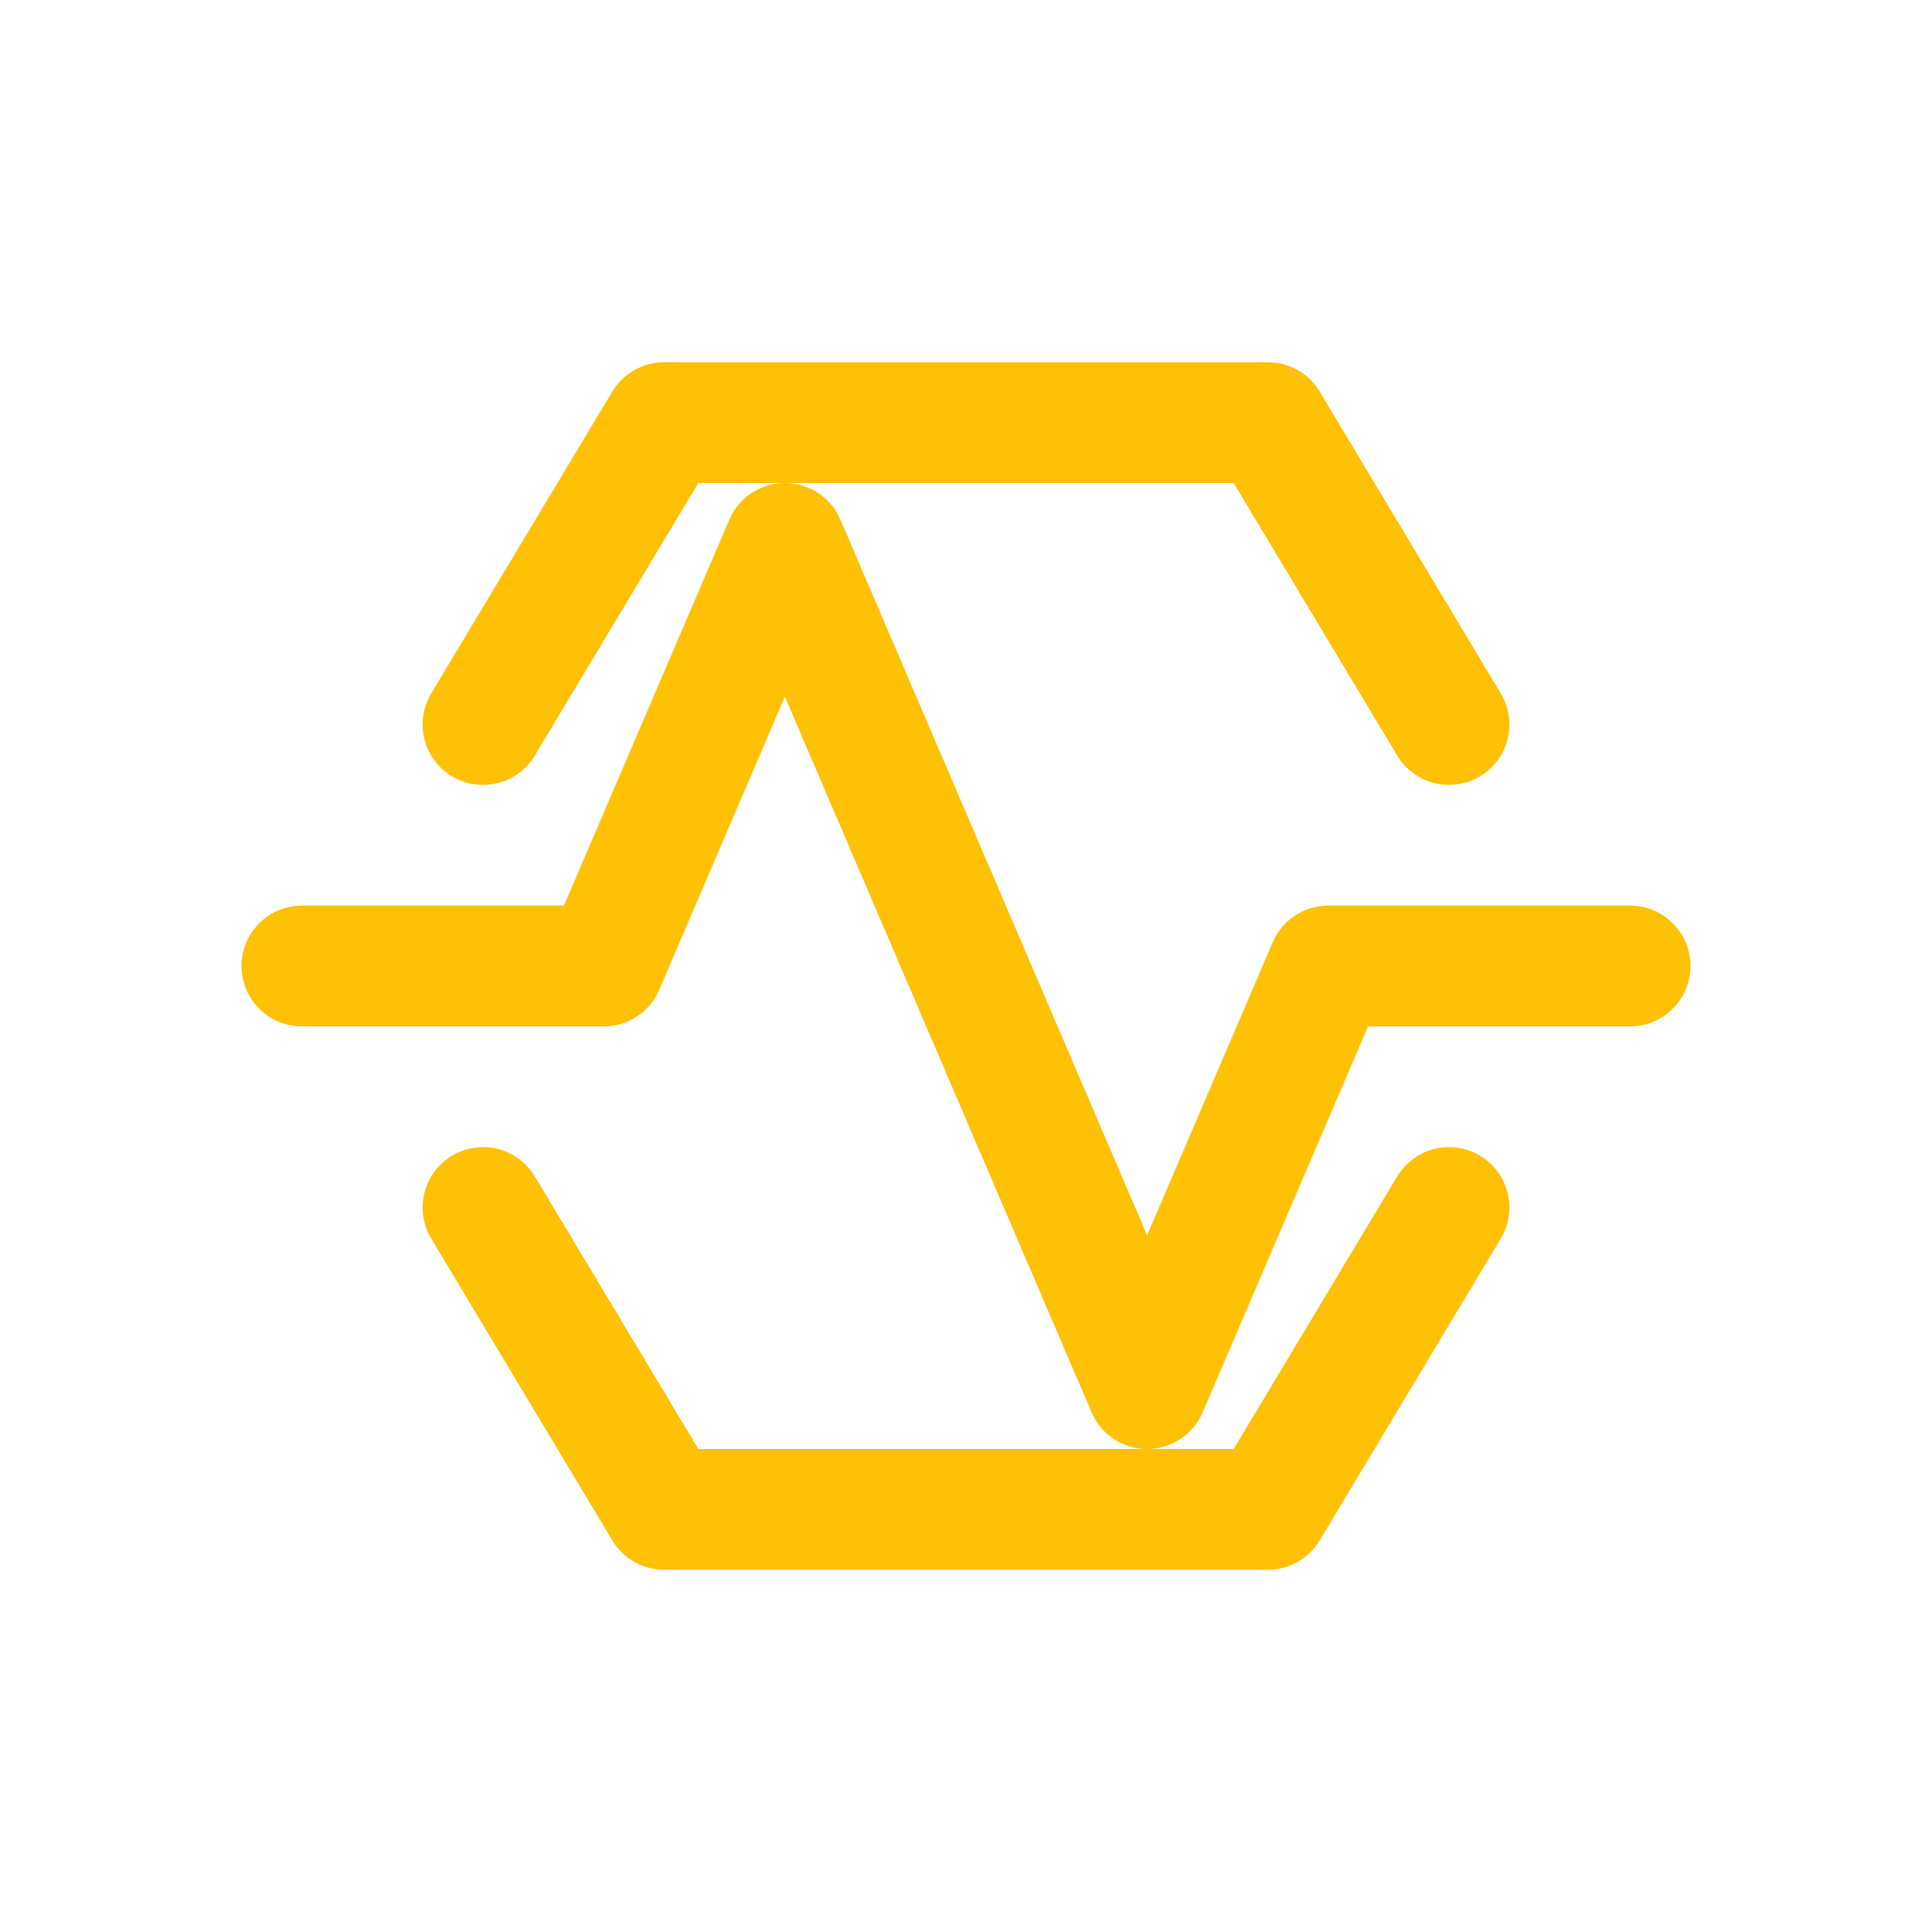
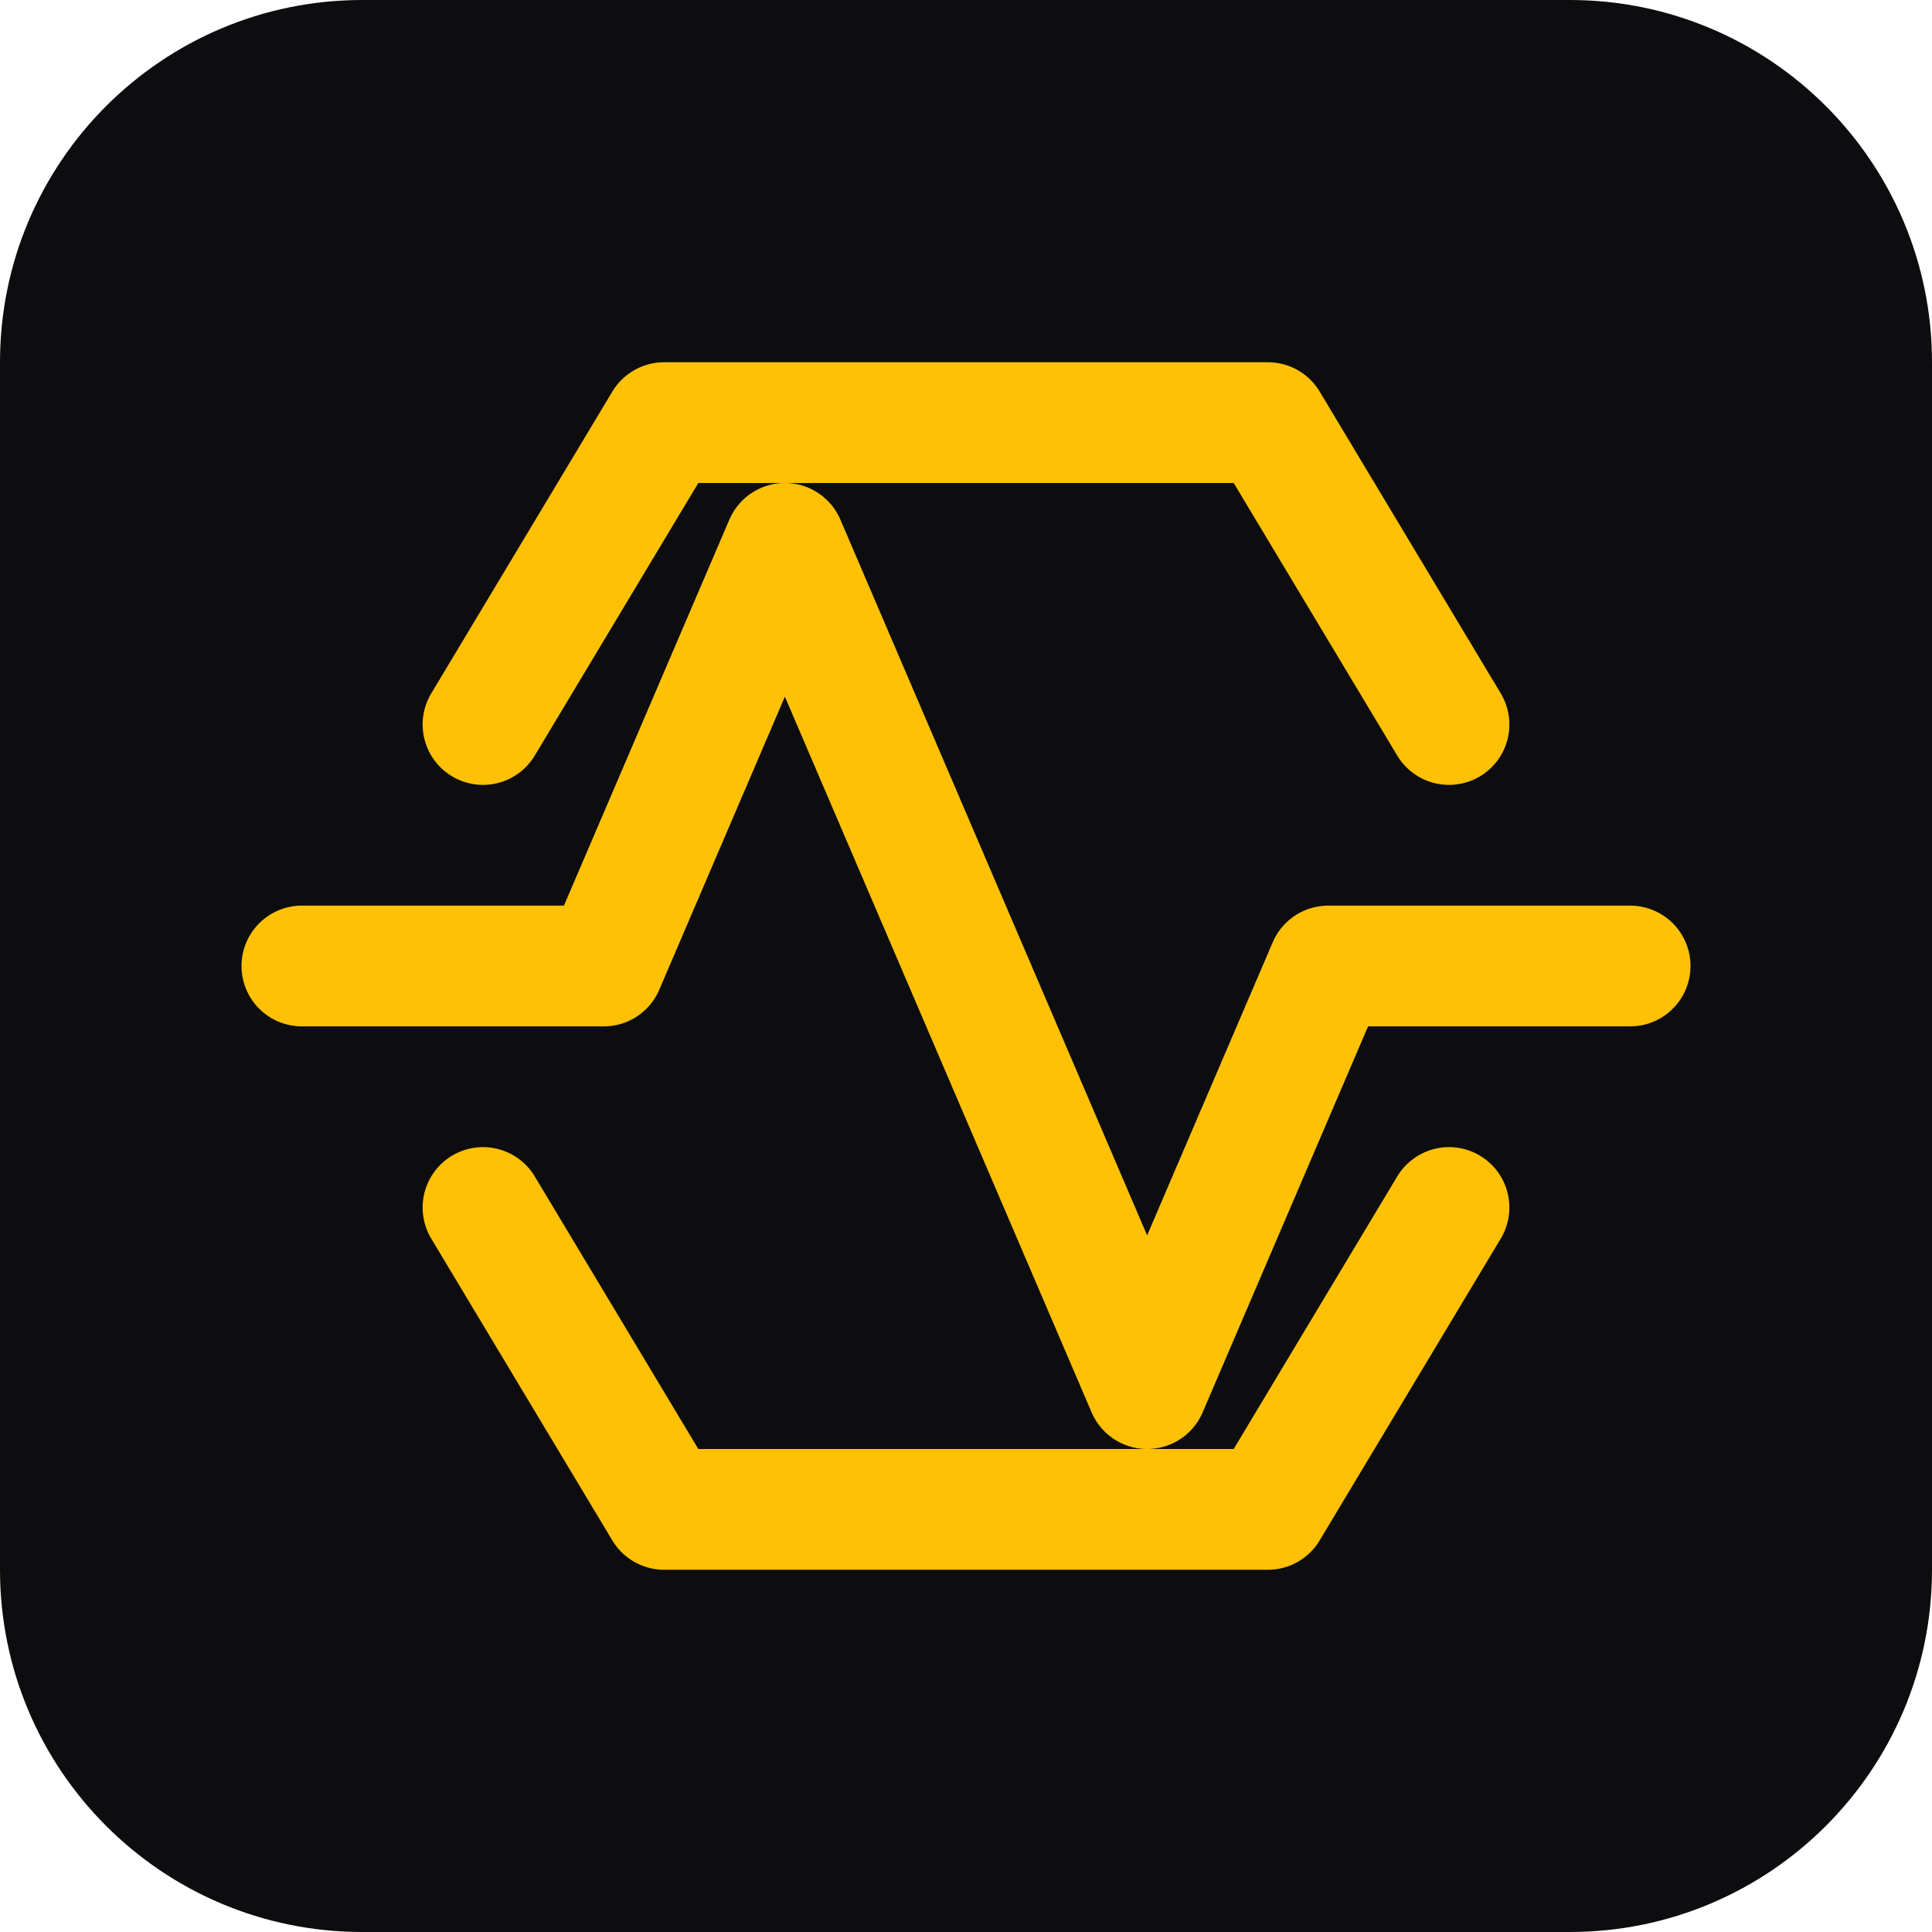
<svg xmlns="http://www.w3.org/2000/svg" viewBox="0 0 32 32" width="32" height="32">
+   <rect width="32" height="32" rx="6" fill="#0D0D0F" />
  <g fill="none" stroke="#FFC105" stroke-width="2" stroke-linecap="round" stroke-linejoin="round">
    <polyline points="24,12 21,7 11,7 8,12" />
    <polyline points="8,20 11,25 21,25 24,20" />
    <polyline points="5,16 10,16 13,9 19,23 22,16 27,16" />
  </g>
</svg>
